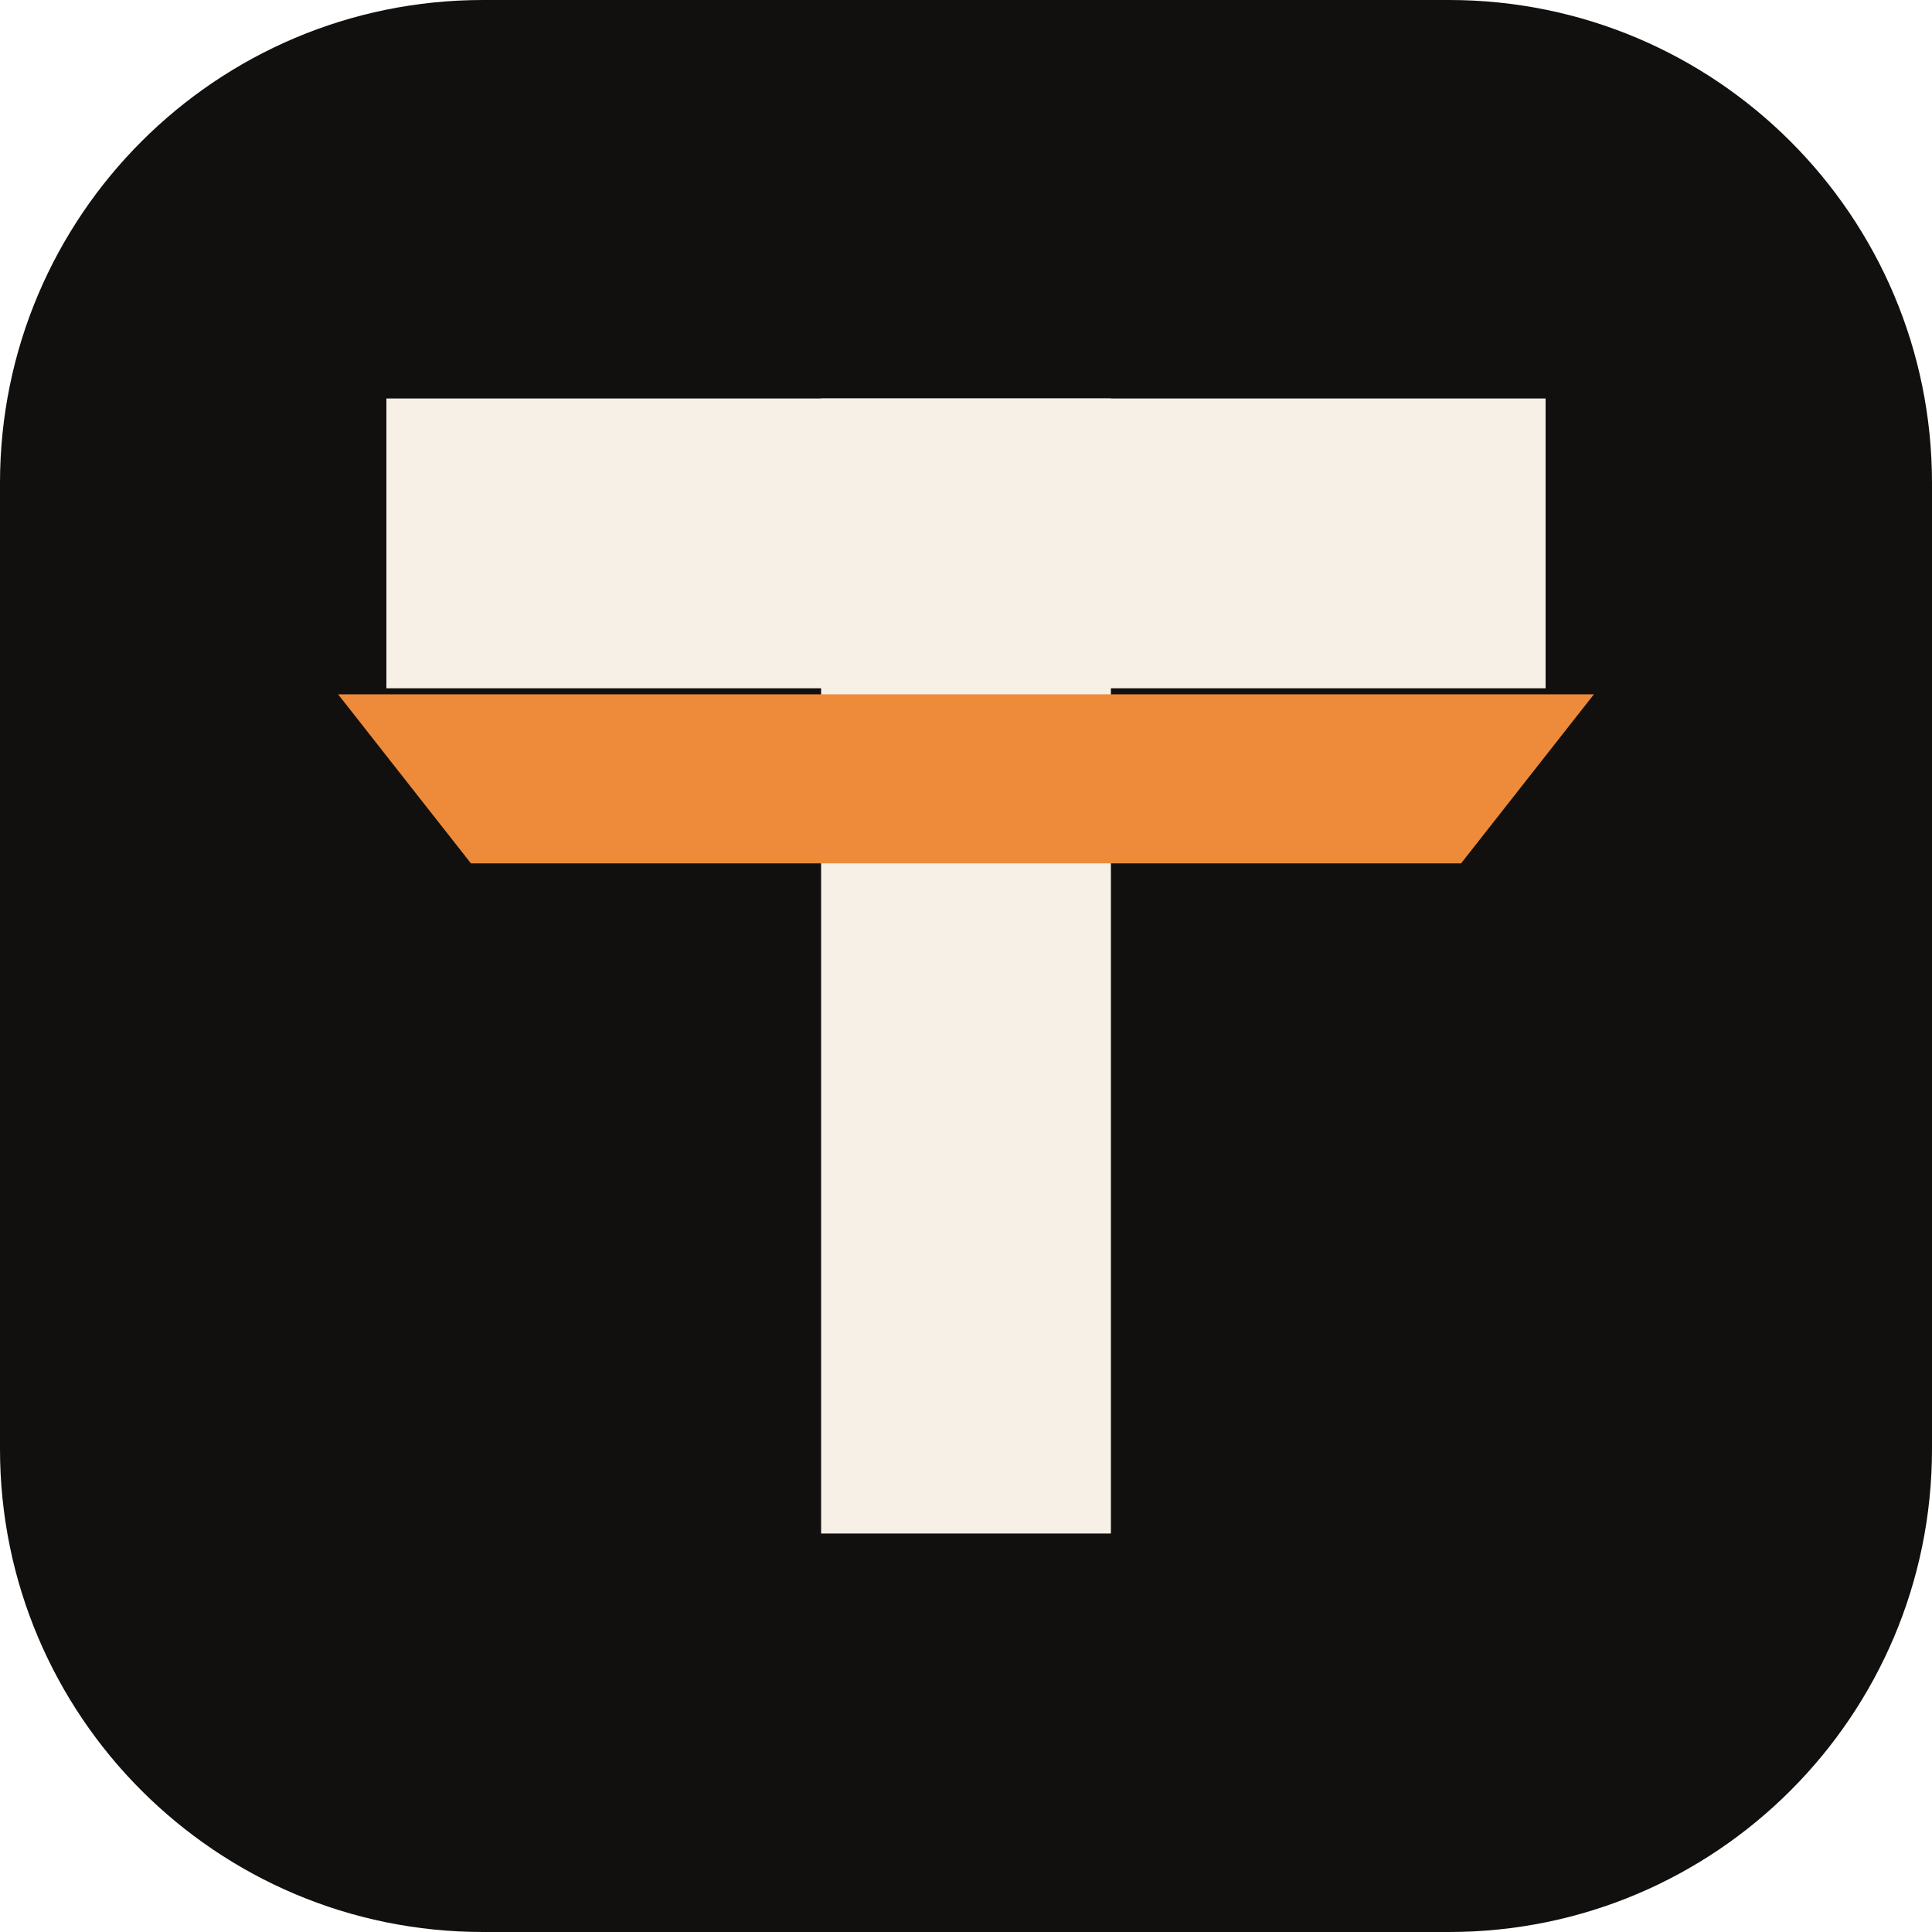
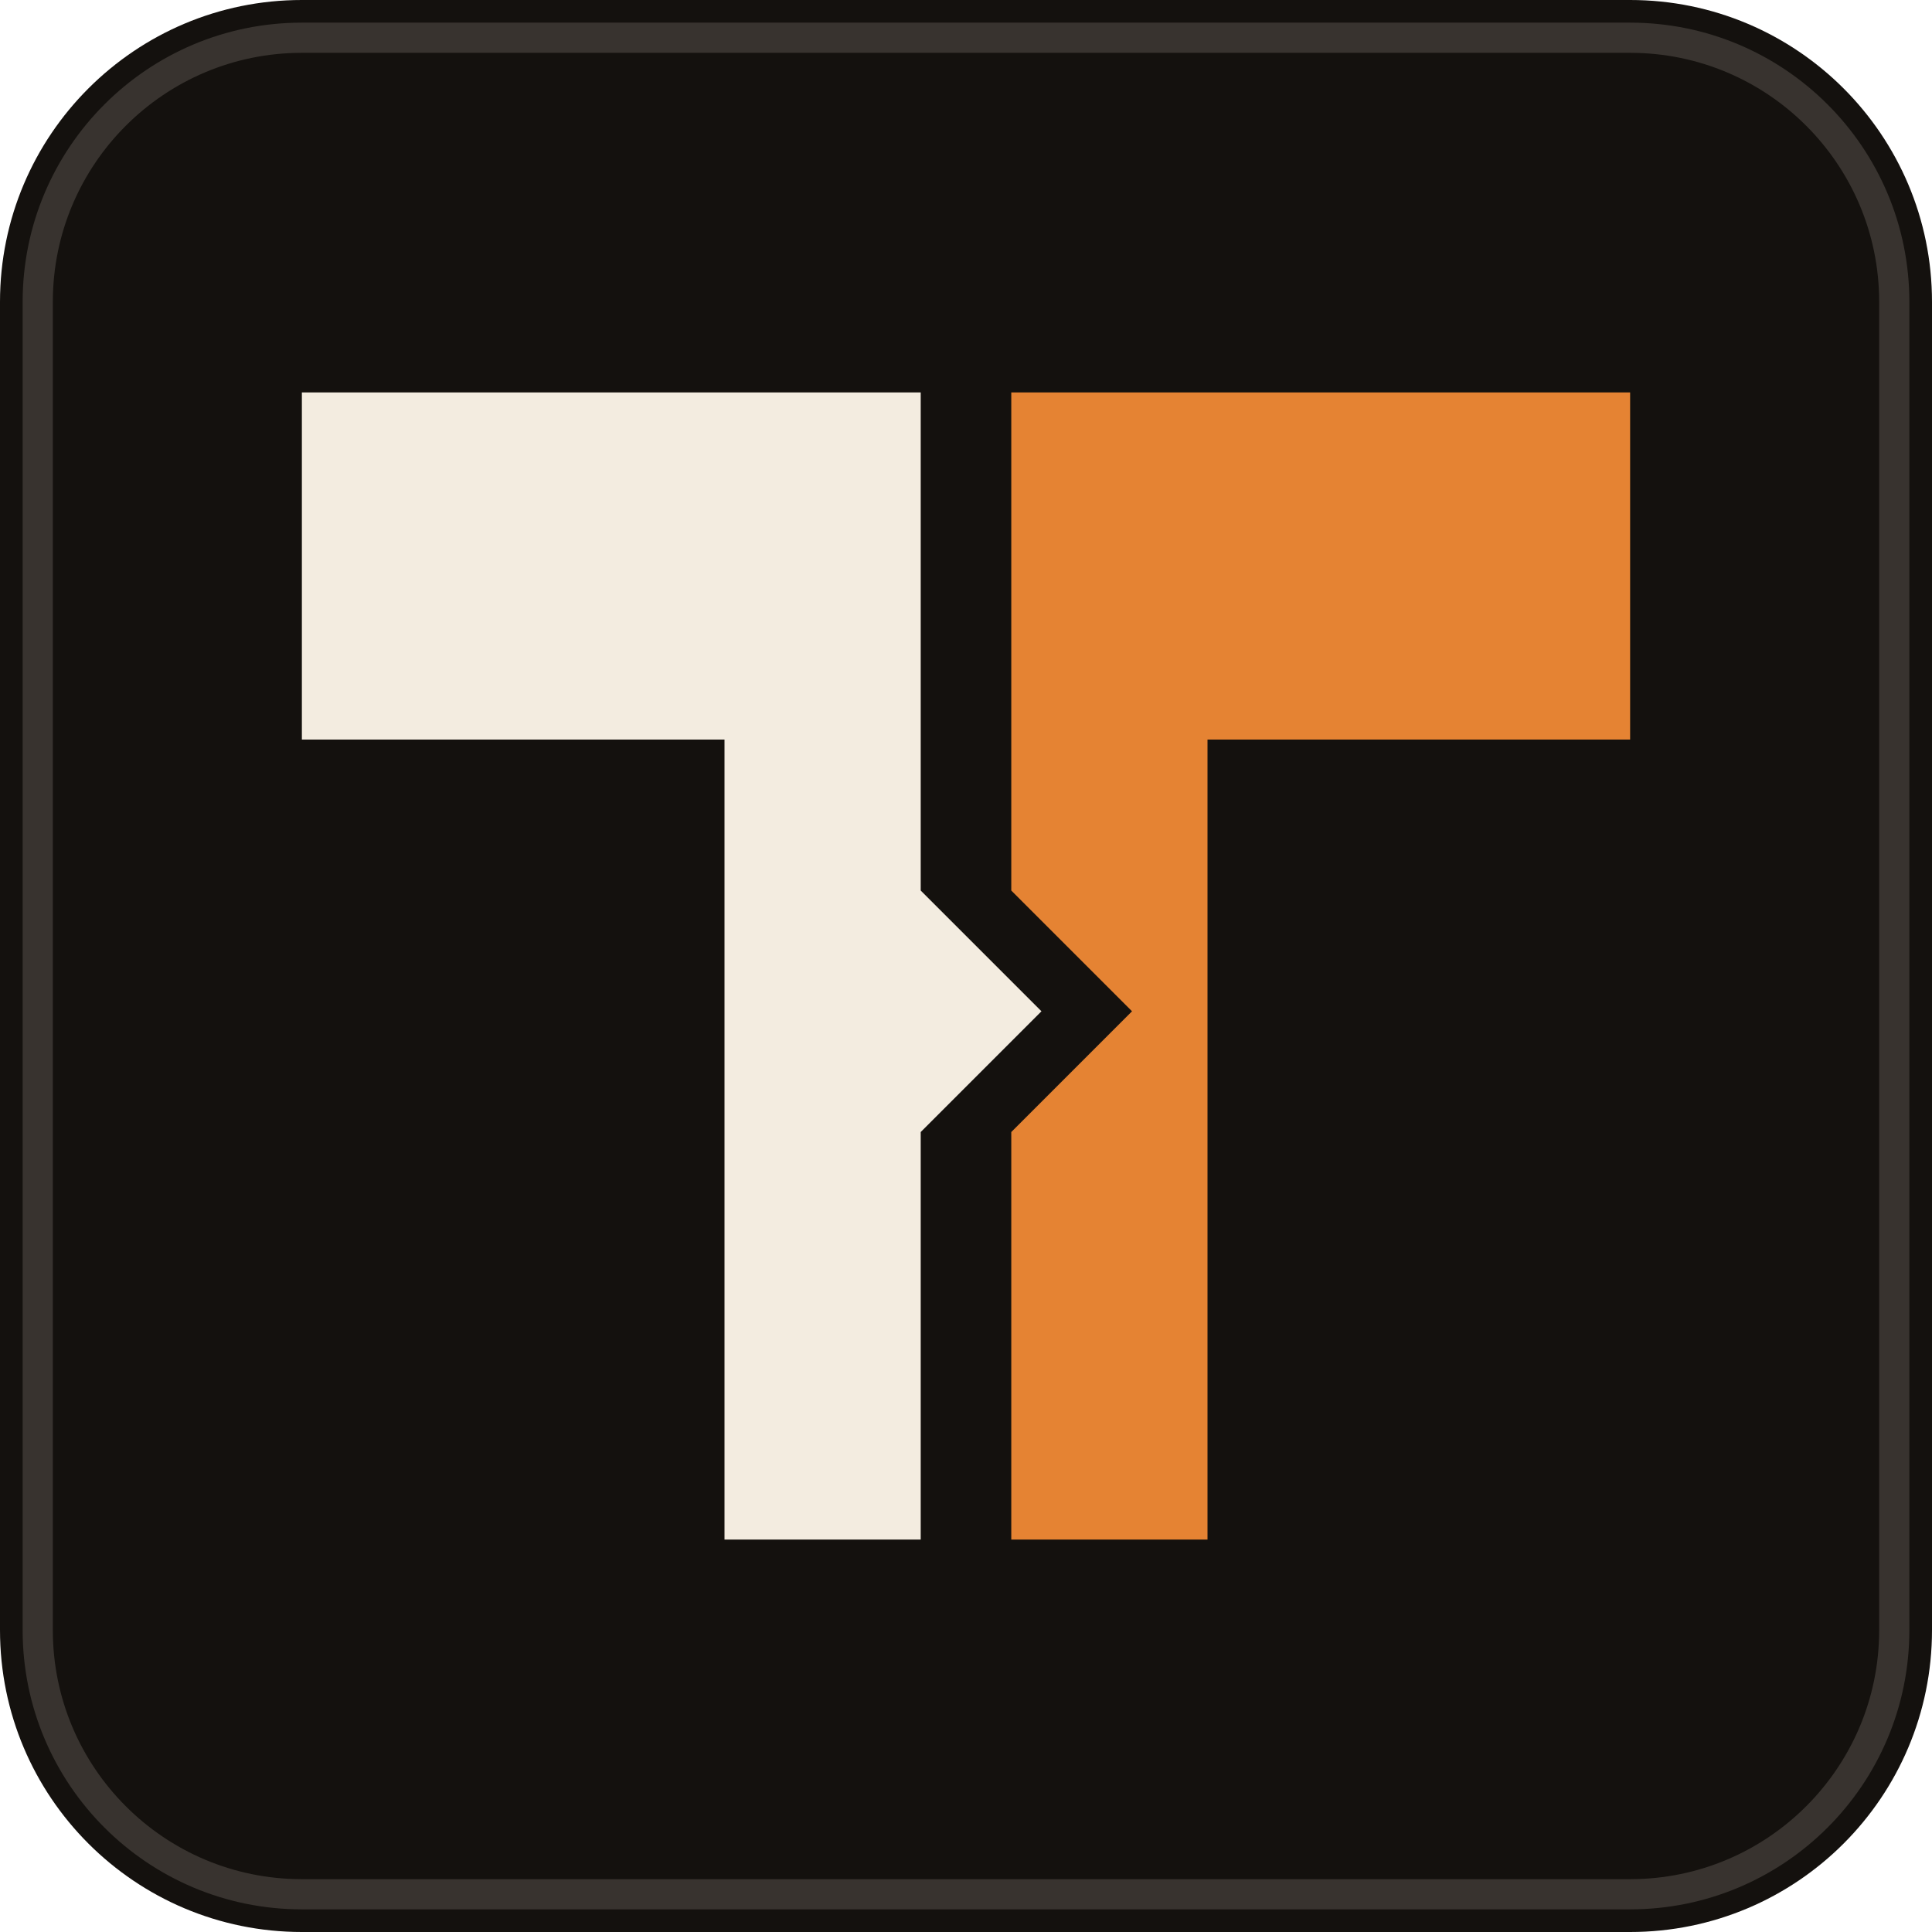
- <svg xmlns="http://www.w3.org/2000/svg" viewBox="0 0 32 32">
-   <rect width="32" height="32" rx="8" fill="#12100e" />
-   <rect x="6.4" y="6.6" width="19.2" height="4.8" fill="#f6f0e6" />
-   <rect x="13.6" y="6.6" width="4.8" height="18.8" fill="#f6f0e6" />
-   <path d="M5.6 11.5h20.8l-2.2 2.8H7.8z" fill="#ee8b3a" />
+ <svg xmlns="http://www.w3.org/2000/svg" width="512" height="512" viewBox="0 0 64 64">
+   <rect width="64" height="64" rx="10" fill="#14110e" />
+   <rect x="1.25" y="1.25" width="61.5" height="61.5" rx="8.75" fill="none" stroke="#f3ece0" stroke-opacity=".16" />
+   <path d="M10 13H30.5V29.5L34.5 33.5L30.5 37.5V51H24V24.5H10Z" fill="#f3ece0" />
+   <path d="M33.5 13H54V24.5H40V51H33.5V37.5L37.5 33.5L33.5 29.5Z" fill="#e58333" />
</svg>
